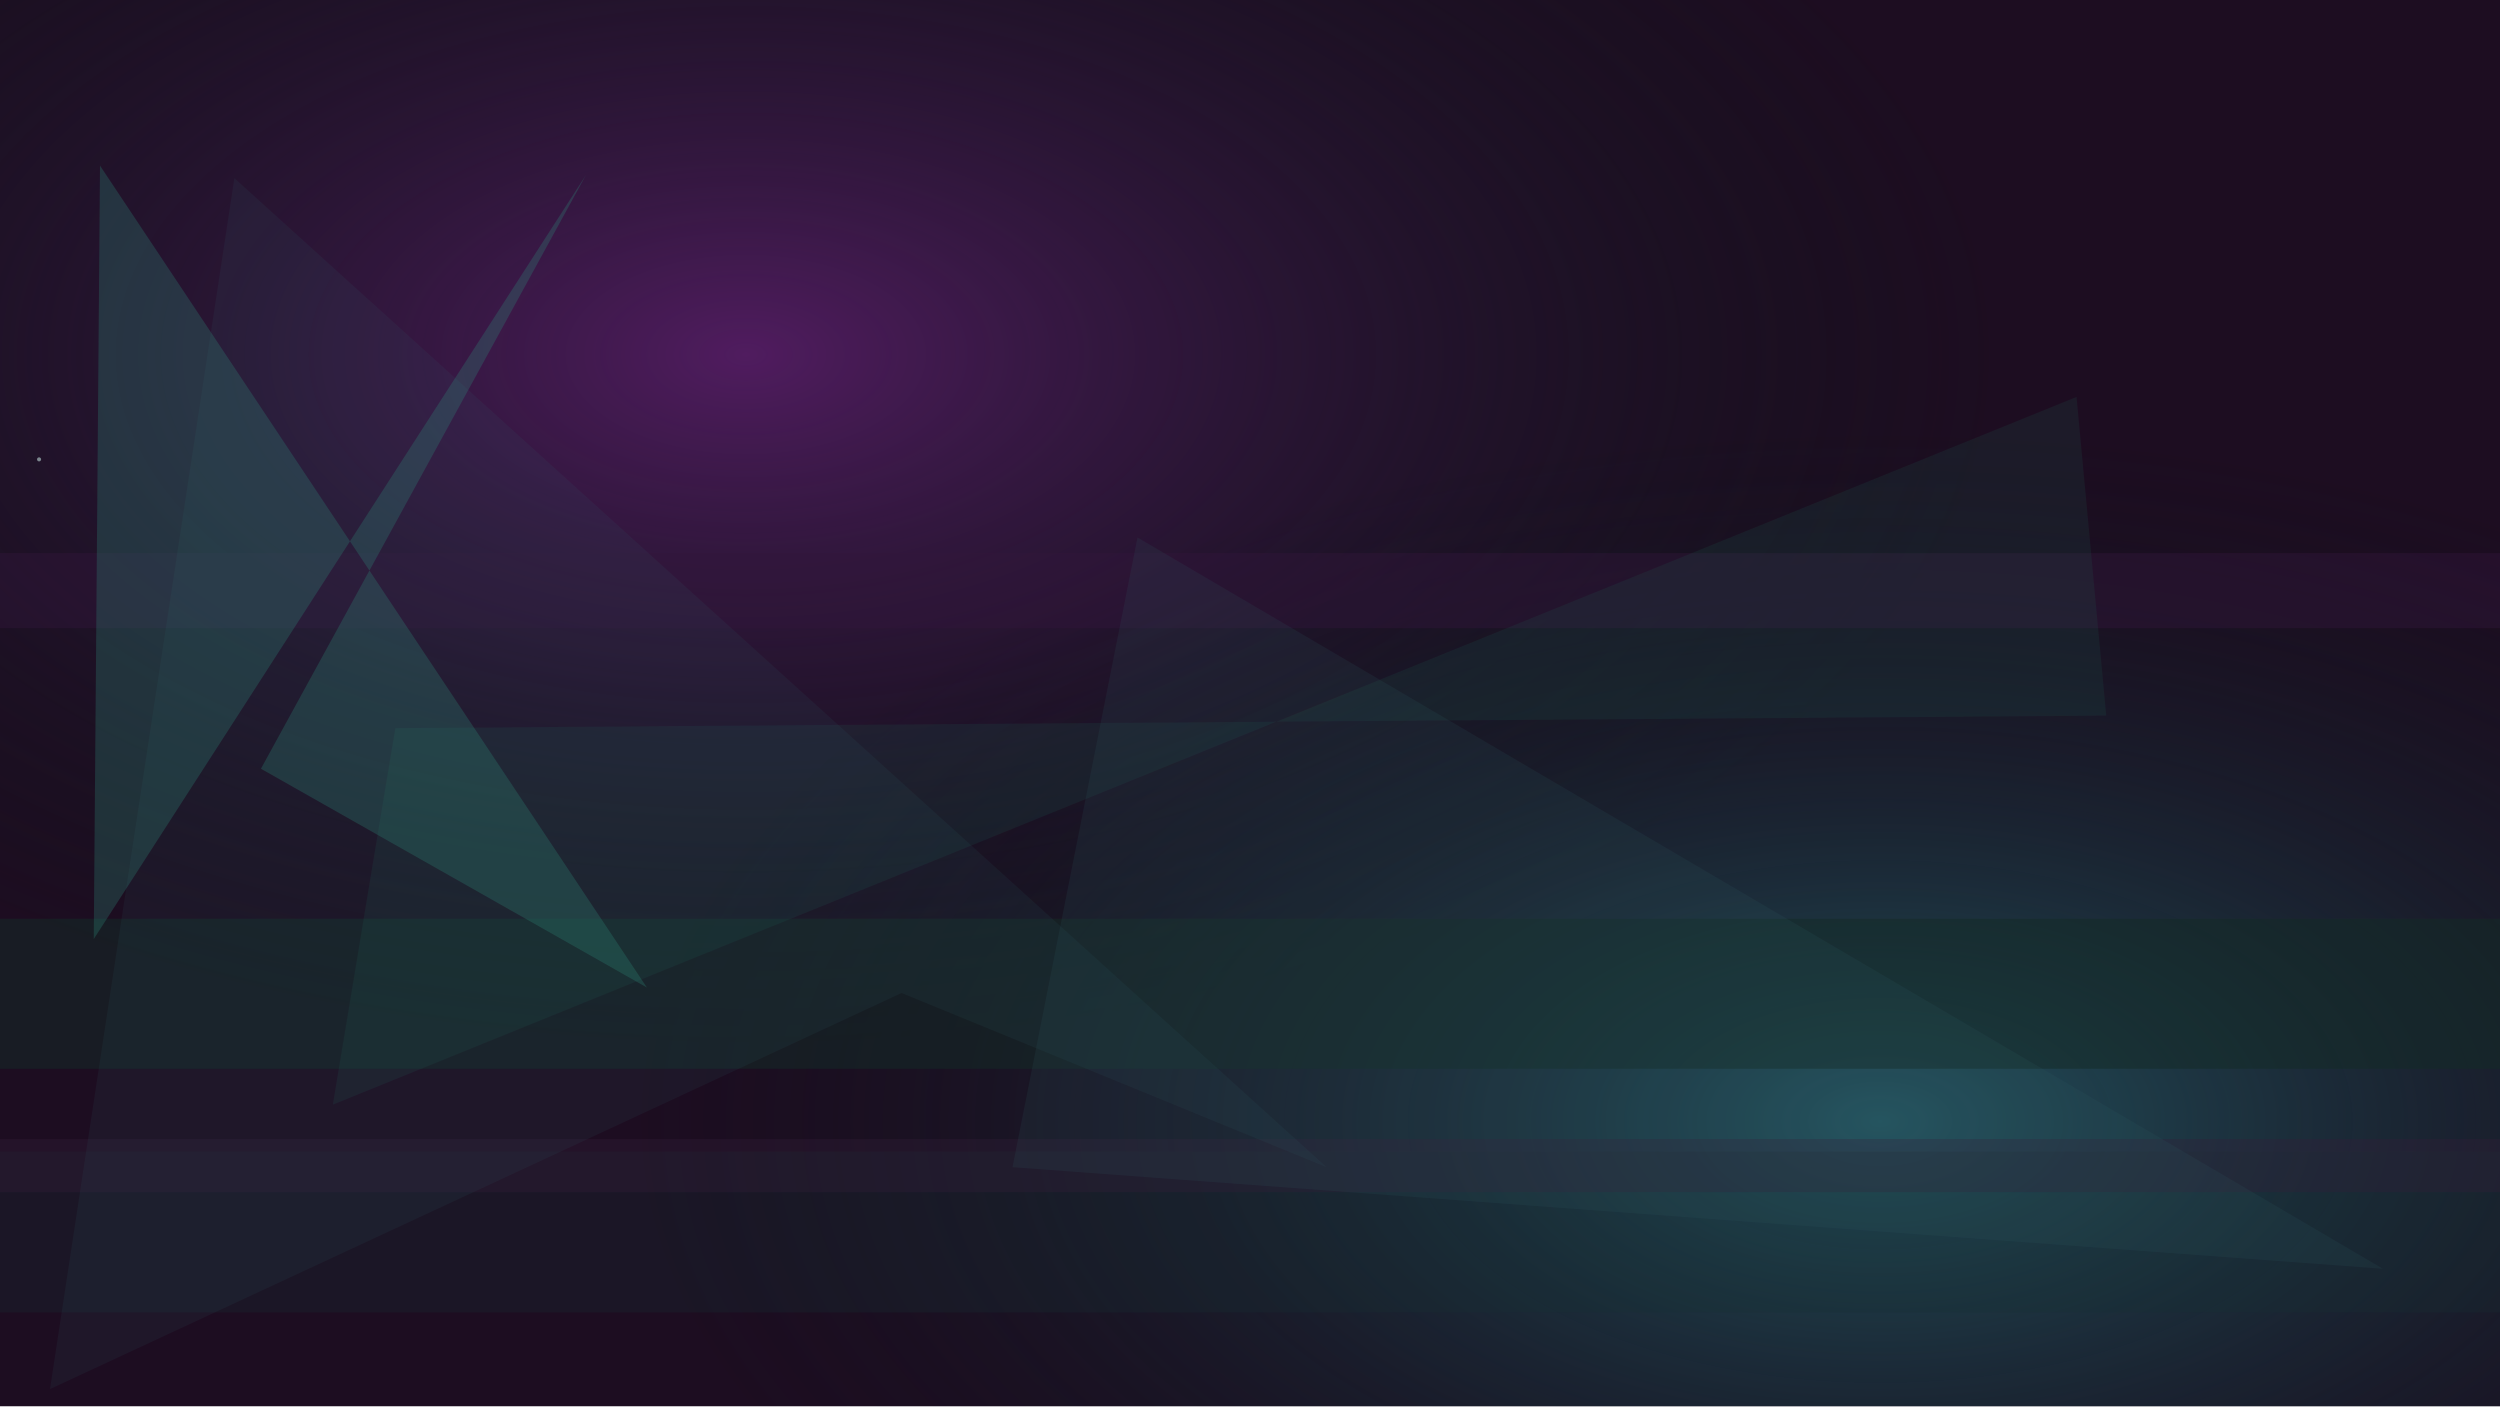
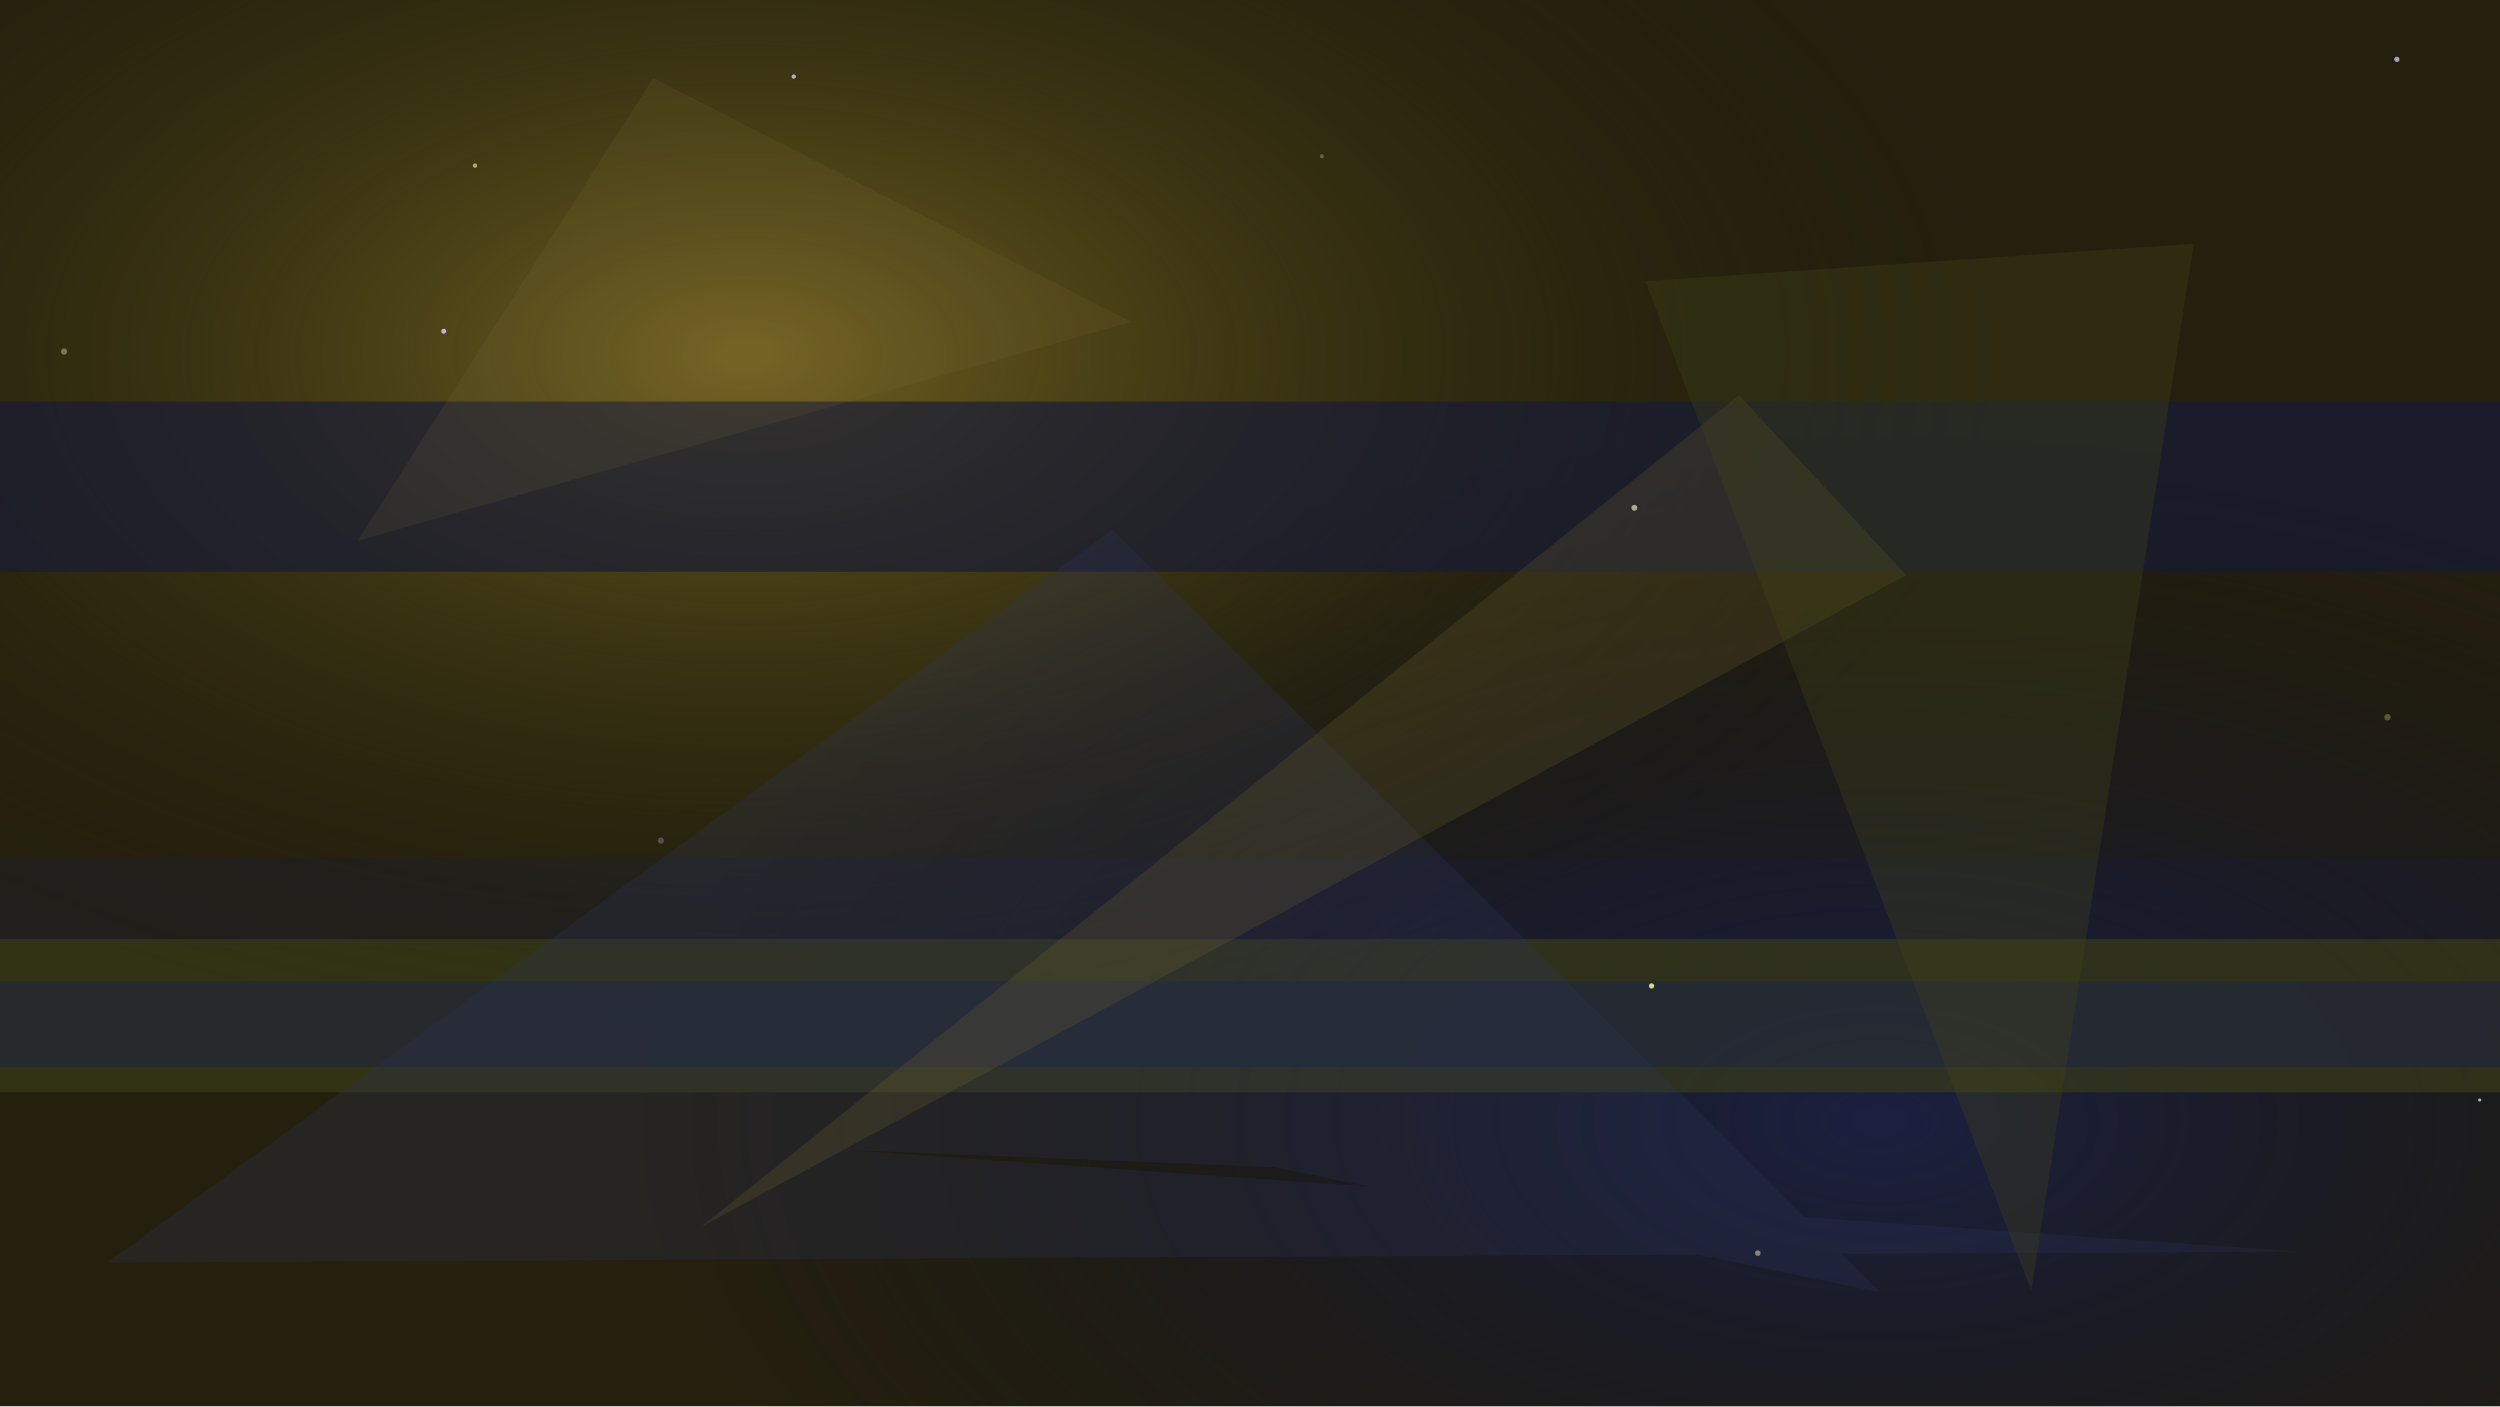
<svg xmlns="http://www.w3.org/2000/svg" width="1600" height="900" viewBox="0 0 1600 900">
-   <rect width="1600" height="900" fill="hsl(287,45%,9%)" />
+   <rect width="1600" height="900" fill="hsl(48,45%,10%)" />
  <defs>
    <radialGradient id="g0" cx="30%" cy="25%">
-       <stop offset="0%" stop-color="hsl(287,55%,24%)" />
-       <stop offset="100%" stop-color="hsl(169,60%,6%)" stop-opacity="0" />
+       <stop offset="0%" stop-color="hsl(48,55%,29%)" />
+       <stop offset="100%" stop-color="hsl(67,60%,6%)" stop-opacity="0" />
    </radialGradient>
    <radialGradient id="g1" cx="75%" cy="80%">
-       <stop offset="0%" stop-color="hsl(188,50%,29%)" stop-opacity="0.8" />
-       <stop offset="100%" stop-color="hsl(188,60%,4%)" stop-opacity="0" />
+       <stop offset="0%" stop-color="hsl(232,50%,20%)" stop-opacity="0.8" />
+       <stop offset="100%" stop-color="hsl(232,60%,4%)" stop-opacity="0" />
    </radialGradient>
  </defs>
  <rect width="1600" height="900" fill="url(#g0)" />
  <rect width="1600" height="900" fill="url(#g1)" />
-   <rect x="0" y="737" width="1600" height="103" fill="hsl(188,36%,14%)" opacity="0.28" />
-   <rect x="0" y="354" width="1600" height="48" fill="hsl(287,49%,15%)" opacity="0.43" />
-   <rect x="0" y="729" width="1600" height="34" fill="hsl(287,32%,17%)" opacity="0.34" />
-   <rect x="0" y="588" width="1600" height="96" fill="hsl(169,38%,12%)" opacity="0.53" />
-   <polygon points="1329,254 1348,458 253,466 213,707" fill="hsl(169,49%,23%)" opacity="0.18" />
-   <polygon points="134,454 849,747 150,114 32,889 591,629" fill="hsl(188,38%,31%)" opacity="0.11" />
-   <polygon points="64,106 414,632 167,492 375,112 60,601" fill="hsl(169,51%,35%)" opacity="0.29" />
-   <polygon points="728,344 1525,812 648,747" fill="hsl(188,36%,28%)" opacity="0.16" />
-   <circle cx="1240" cy="5305" r="1.2" fill="hsl(287,58%,84%)" opacity="0.76" />
-   <circle cx="147" cy="1725" r="1.7" fill="hsl(287,61%,90%)" opacity="0.31" />
-   <circle cx="645" cy="11134" r="1.9" fill="hsl(287,60%,80%)" opacity="0.84" />
-   <circle cx="1221" cy="5026" r="1.1" fill="hsl(188,64%,90%)" opacity="0.91" />
-   <circle cx="1094" cy="2523" r="1.9" fill="hsl(169,54%,82%)" opacity="0.84" />
-   <circle cx="8" cy="7693" r="2.1" fill="hsl(287,63%,91%)" opacity="0.23" />
-   <circle cx="374" cy="2764" r="2.0" fill="hsl(169,52%,89%)" opacity="0.86" />
-   <circle cx="25" cy="294" r="1.3" fill="hsl(169,68%,90%)" opacity="0.51" />
-   <circle cx="1042" cy="1043" r="0.7" fill="hsl(188,63%,87%)" opacity="0.55" />
-   <circle cx="1485" cy="9664" r="0.9" fill="hsl(287,57%,81%)" opacity="0.52" />
-   <circle cx="1189" cy="13385" r="1.0" fill="hsl(188,76%,86%)" opacity="0.87" />
-   <circle cx="56" cy="13479" r="0.7" fill="hsl(188,77%,78%)" opacity="0.53" />
-   <circle cx="36" cy="5620" r="1.9" fill="hsl(188,63%,86%)" opacity="0.94" />
-   <circle cx="294" cy="907" r="1.1" fill="hsl(188,69%,86%)" opacity="0.75" />
-   <circle cx="1154" cy="7751" r="0.5" fill="hsl(188,61%,91%)" opacity="0.57" />
-   <circle cx="1569" cy="1740" r="2.2" fill="hsl(188,80%,90%)" opacity="0.63" />
-   <circle cx="363" cy="6393" r="1.8" fill="hsl(169,63%,90%)" opacity="0.45" />
-   <circle cx="864" cy="4547" r="1.6" fill="hsl(188,77%,85%)" opacity="0.54" />
-   <circle cx="699" cy="7297" r="2.2" fill="hsl(169,80%,80%)" opacity="0.43" />
-   <circle cx="1339" cy="4644" r="0.9" fill="hsl(287,68%,77%)" opacity="0.71" />
-   <circle cx="911" cy="8106" r="0.6" fill="hsl(188,67%,83%)" opacity="0.58" />
-   <circle cx="1005" cy="1835" r="0.9" fill="hsl(287,56%,82%)" opacity="0.31" />
-   <circle cx="1282" cy="7863" r="1.9" fill="hsl(169,60%,81%)" opacity="0.22" />
-   <circle cx="126" cy="8292" r="1.3" fill="hsl(169,76%,83%)" opacity="0.79" />
-   <circle cx="411" cy="3541" r="0.5" fill="hsl(287,69%,84%)" opacity="0.67" />
-   <circle cx="630" cy="3628" r="0.4" fill="hsl(169,75%,84%)" opacity="0.67" />
-   <circle cx="773" cy="1831" r="2.1" fill="hsl(188,63%,89%)" opacity="0.28" />
-   <circle cx="1402" cy="5153" r="1.3" fill="hsl(188,64%,83%)" opacity="0.71" />
-   <circle cx="57" cy="1413" r="2.1" fill="hsl(169,70%,85%)" opacity="0.55" />
-   <circle cx="336" cy="11949" r="1.5" fill="hsl(188,58%,92%)" opacity="0.62" />
-   <circle cx="631" cy="1462" r="0.9" fill="hsl(169,59%,85%)" opacity="0.44" />
-   <circle cx="1383" cy="10850" r="1.7" fill="hsl(169,77%,83%)" opacity="0.64" />
-   <circle cx="794" cy="5217" r="0.8" fill="hsl(287,60%,77%)" opacity="0.89" />
+   <rect x="0" y="549" width="1600" height="56" fill="hsl(232,44%,16%)" opacity="0.29" />
+   <rect x="0" y="601" width="1600" height="98" fill="hsl(67,44%,16%)" opacity="0.68" />
+   <rect x="0" y="628" width="1600" height="55" fill="hsl(232,50%,20%)" opacity="0.42" />
+   <rect x="0" y="257" width="1600" height="109" fill="hsl(232,43%,15%)" opacity="0.66" />
+   <polygon points="69,808 1470,801 541,736 816,747 1203,827 712,339" fill="hsl(232,37%,27%)" opacity="0.25" />
+   <polygon points="1220,368 449,785 1113,253" fill="hsl(48,48%,33%)" opacity="0.2" />
+   <polygon points="229,346 724,206 418,50" fill="hsl(48,36%,37%)" opacity="0.13" />
+   <polygon points="1053,180 1300,826 1404,156" fill="hsl(67,48%,18%)" opacity="0.33" />
+   <circle cx="641" cy="5442" r="1.6" fill="hsl(232,66%,83%)" opacity="0.75" />
+   <circle cx="1410" cy="1615" r="1.9" fill="hsl(67,80%,91%)" opacity="0.73" />
+   <circle cx="949" cy="1932" r="1.7" fill="hsl(48,69%,83%)" opacity="0.24" />
+   <circle cx="219" cy="3721" r="0.7" fill="hsl(232,53%,87%)" opacity="0.61" />
+   <circle cx="1510" cy="5068" r="0.4" fill="hsl(232,75%,84%)" opacity="0.44" />
+   <circle cx="534" cy="8139" r="1.1" fill="hsl(232,73%,92%)" opacity="0.33" />
+   <circle cx="25" cy="1355" r="1.0" fill="hsl(48,69%,77%)" opacity="0.87" />
+   <circle cx="448" cy="11422" r="0.5" fill="hsl(232,60%,81%)" opacity="0.28" />
+   <circle cx="1528" cy="459" r="2.1" fill="hsl(48,79%,76%)" opacity="0.29" />
+   <circle cx="846" cy="100" r="1.3" fill="hsl(48,55%,90%)" opacity="0.26" />
+   <circle cx="682" cy="10158" r="0.5" fill="hsl(48,75%,89%)" opacity="0.61" />
+   <circle cx="663" cy="5757" r="0.6" fill="hsl(48,67%,87%)" opacity="0.90" />
+   <circle cx="41" cy="225" r="2.0" fill="hsl(67,58%,81%)" opacity="0.40" />
+   <circle cx="1596" cy="1630" r="1.8" fill="hsl(232,74%,76%)" opacity="0.82" />
+   <circle cx="814" cy="11618" r="0.6" fill="hsl(232,74%,85%)" opacity="0.38" />
+   <circle cx="1316" cy="1935" r="1.6" fill="hsl(48,60%,83%)" opacity="0.79" />
+   <circle cx="495" cy="3264" r="0.9" fill="hsl(232,69%,85%)" opacity="0.55" />
+   <circle cx="1587" cy="704" r="1.0" fill="hsl(232,51%,82%)" opacity="0.92" />
+   <circle cx="967" cy="11930" r="0.6" fill="hsl(232,73%,92%)" opacity="0.64" />
+   <circle cx="1399" cy="3240" r="0.8" fill="hsl(67,52%,85%)" opacity="0.32" />
+   <circle cx="508" cy="3669" r="0.7" fill="hsl(48,73%,75%)" opacity="0.63" />
+   <circle cx="942" cy="12564" r="0.6" fill="hsl(67,76%,83%)" opacity="0.49" />
+   <circle cx="1285" cy="3031" r="1.5" fill="hsl(67,67%,91%)" opacity="0.75" />
+   <circle cx="289" cy="1708" r="1.7" fill="hsl(67,74%,75%)" opacity="0.61" />
+   <circle cx="453" cy="5703" r="0.9" fill="hsl(48,67%,76%)" opacity="0.57" />
+   <circle cx="1418" cy="12447" r="0.7" fill="hsl(232,76%,89%)" opacity="0.61" />
+   <circle cx="35" cy="1363" r="1.8" fill="hsl(232,78%,83%)" opacity="0.74" />
+   <circle cx="173" cy="2690" r="0.4" fill="hsl(67,58%,84%)" opacity="0.20" />
+   <circle cx="226" cy="5213" r="1.3" fill="hsl(67,73%,87%)" opacity="0.64" />
+   <circle cx="149" cy="1402" r="1.1" fill="hsl(67,69%,87%)" opacity="0.81" />
+   <circle cx="173" cy="12853" r="0.5" fill="hsl(232,57%,81%)" opacity="0.64" />
+   <circle cx="381" cy="7758" r="0.6" fill="hsl(67,67%,79%)" opacity="0.63" />
+   <circle cx="717" cy="9778" r="1.8" fill="hsl(48,73%,85%)" opacity="0.88" />
+   <circle cx="205" cy="7868" r="1.3" fill="hsl(232,59%,84%)" opacity="0.48" />
+   <circle cx="423" cy="538" r="2.0" fill="hsl(232,72%,88%)" opacity="0.26" />
+   <circle cx="337" cy="1574" r="0.4" fill="hsl(67,55%,80%)" opacity="0.24" />
+   <circle cx="205" cy="1038" r="1.9" fill="hsl(48,70%,85%)" opacity="0.42" />
+   <circle cx="1518" cy="3674" r="0.4" fill="hsl(67,76%,75%)" opacity="0.56" />
+   <circle cx="1047" cy="2687" r="0.4" fill="hsl(67,61%,80%)" opacity="0.70" />
+   <circle cx="1475" cy="5657" r="2.0" fill="hsl(48,56%,82%)" opacity="0.84" />
+   <circle cx="403" cy="1258" r="1.6" fill="hsl(48,61%,92%)" opacity="0.32" />
+   <circle cx="1237" cy="3322" r="0.4" fill="hsl(232,66%,75%)" opacity="0.26" />
+   <circle cx="488" cy="8092" r="1.4" fill="hsl(48,76%,89%)" opacity="0.67" />
+   <circle cx="55" cy="7746" r="1.8" fill="hsl(48,78%,82%)" opacity="0.75" />
+   <circle cx="508" cy="49" r="1.4" fill="hsl(232,70%,85%)" opacity="0.85" />
+   <circle cx="284" cy="212" r="1.6" fill="hsl(232,63%,85%)" opacity="0.88" />
+   <circle cx="1210" cy="10006" r="1.4" fill="hsl(48,55%,81%)" opacity="0.54" />
+   <circle cx="647" cy="5538" r="1.7" fill="hsl(232,77%,75%)" opacity="0.53" />
+   <circle cx="304" cy="106" r="1.4" fill="hsl(67,68%,82%)" opacity="0.60" />
+   <circle cx="311" cy="10502" r="0.7" fill="hsl(232,71%,81%)" opacity="0.31" />
+   <circle cx="1534" cy="38" r="1.7" fill="hsl(232,73%,87%)" opacity="0.77" />
+   <circle cx="1474" cy="4376" r="1.9" fill="hsl(232,54%,80%)" opacity="0.40" />
+   <circle cx="1106" cy="6031" r="0.9" fill="hsl(48,58%,90%)" opacity="0.49" />
+   <circle cx="1272" cy="9828" r="0.8" fill="hsl(67,51%,80%)" opacity="0.22" />
+   <circle cx="1057" cy="631" r="1.7" fill="hsl(67,77%,76%)" opacity="0.89" />
+   <circle cx="1046" cy="325" r="1.9" fill="hsl(67,68%,90%)" opacity="0.62" />
+   <circle cx="424" cy="1021" r="1.4" fill="hsl(232,79%,76%)" opacity="0.39" />
+   <circle cx="946" cy="11935" r="0.9" fill="hsl(48,75%,76%)" opacity="0.76" />
+   <circle cx="1286" cy="1729" r="0.6" fill="hsl(232,63%,78%)" opacity="0.93" />
+   <circle cx="781" cy="3385" r="0.4" fill="hsl(67,67%,90%)" opacity="0.47" />
+   <circle cx="663" cy="4944" r="0.8" fill="hsl(67,79%,92%)" opacity="0.24" />
+   <circle cx="1221" cy="8737" r="1.6" fill="hsl(232,52%,92%)" opacity="0.40" />
+   <circle cx="792" cy="2944" r="2.1" fill="hsl(67,57%,77%)" opacity="0.27" />
+   <circle cx="550" cy="5474" r="1.9" fill="hsl(48,55%,82%)" opacity="0.35" />
+   <circle cx="712" cy="11781" r="1.9" fill="hsl(232,74%,79%)" opacity="0.51" />
+   <circle cx="654" cy="9205" r="1.0" fill="hsl(67,77%,84%)" opacity="0.30" />
+   <circle cx="992" cy="6782" r="1.6" fill="hsl(232,50%,85%)" opacity="0.70" />
+   <circle cx="1125" cy="802" r="1.8" fill="hsl(48,57%,81%)" opacity="0.52" />
+   <circle cx="763" cy="2344" r="0.7" fill="hsl(232,75%,92%)" opacity="0.54" />
+   <circle cx="1257" cy="5790" r="2.1" fill="hsl(48,52%,91%)" opacity="0.44" />
+   <circle cx="1364" cy="3905" r="2.0" fill="hsl(232,79%,84%)" opacity="0.32" />
+   <circle cx="1585" cy="12220" r="0.6" fill="hsl(48,55%,84%)" opacity="0.88" />
+   <circle cx="1399" cy="2815" r="1.8" fill="hsl(67,67%,77%)" opacity="0.84" />
+   <circle cx="1055" cy="2443" r="1.1" fill="hsl(232,61%,78%)" opacity="0.34" />
+   <circle cx="459" cy="4376" r="0.6" fill="hsl(48,80%,92%)" opacity="0.24" />
+   <circle cx="928" cy="1142" r="1.2" fill="hsl(232,74%,80%)" opacity="0.85" />
+   <circle cx="650" cy="12419" r="1.0" fill="hsl(232,55%,78%)" opacity="0.23" />
+   <circle cx="452" cy="9562" r="1.1" fill="hsl(67,65%,90%)" opacity="0.94" />
</svg>
